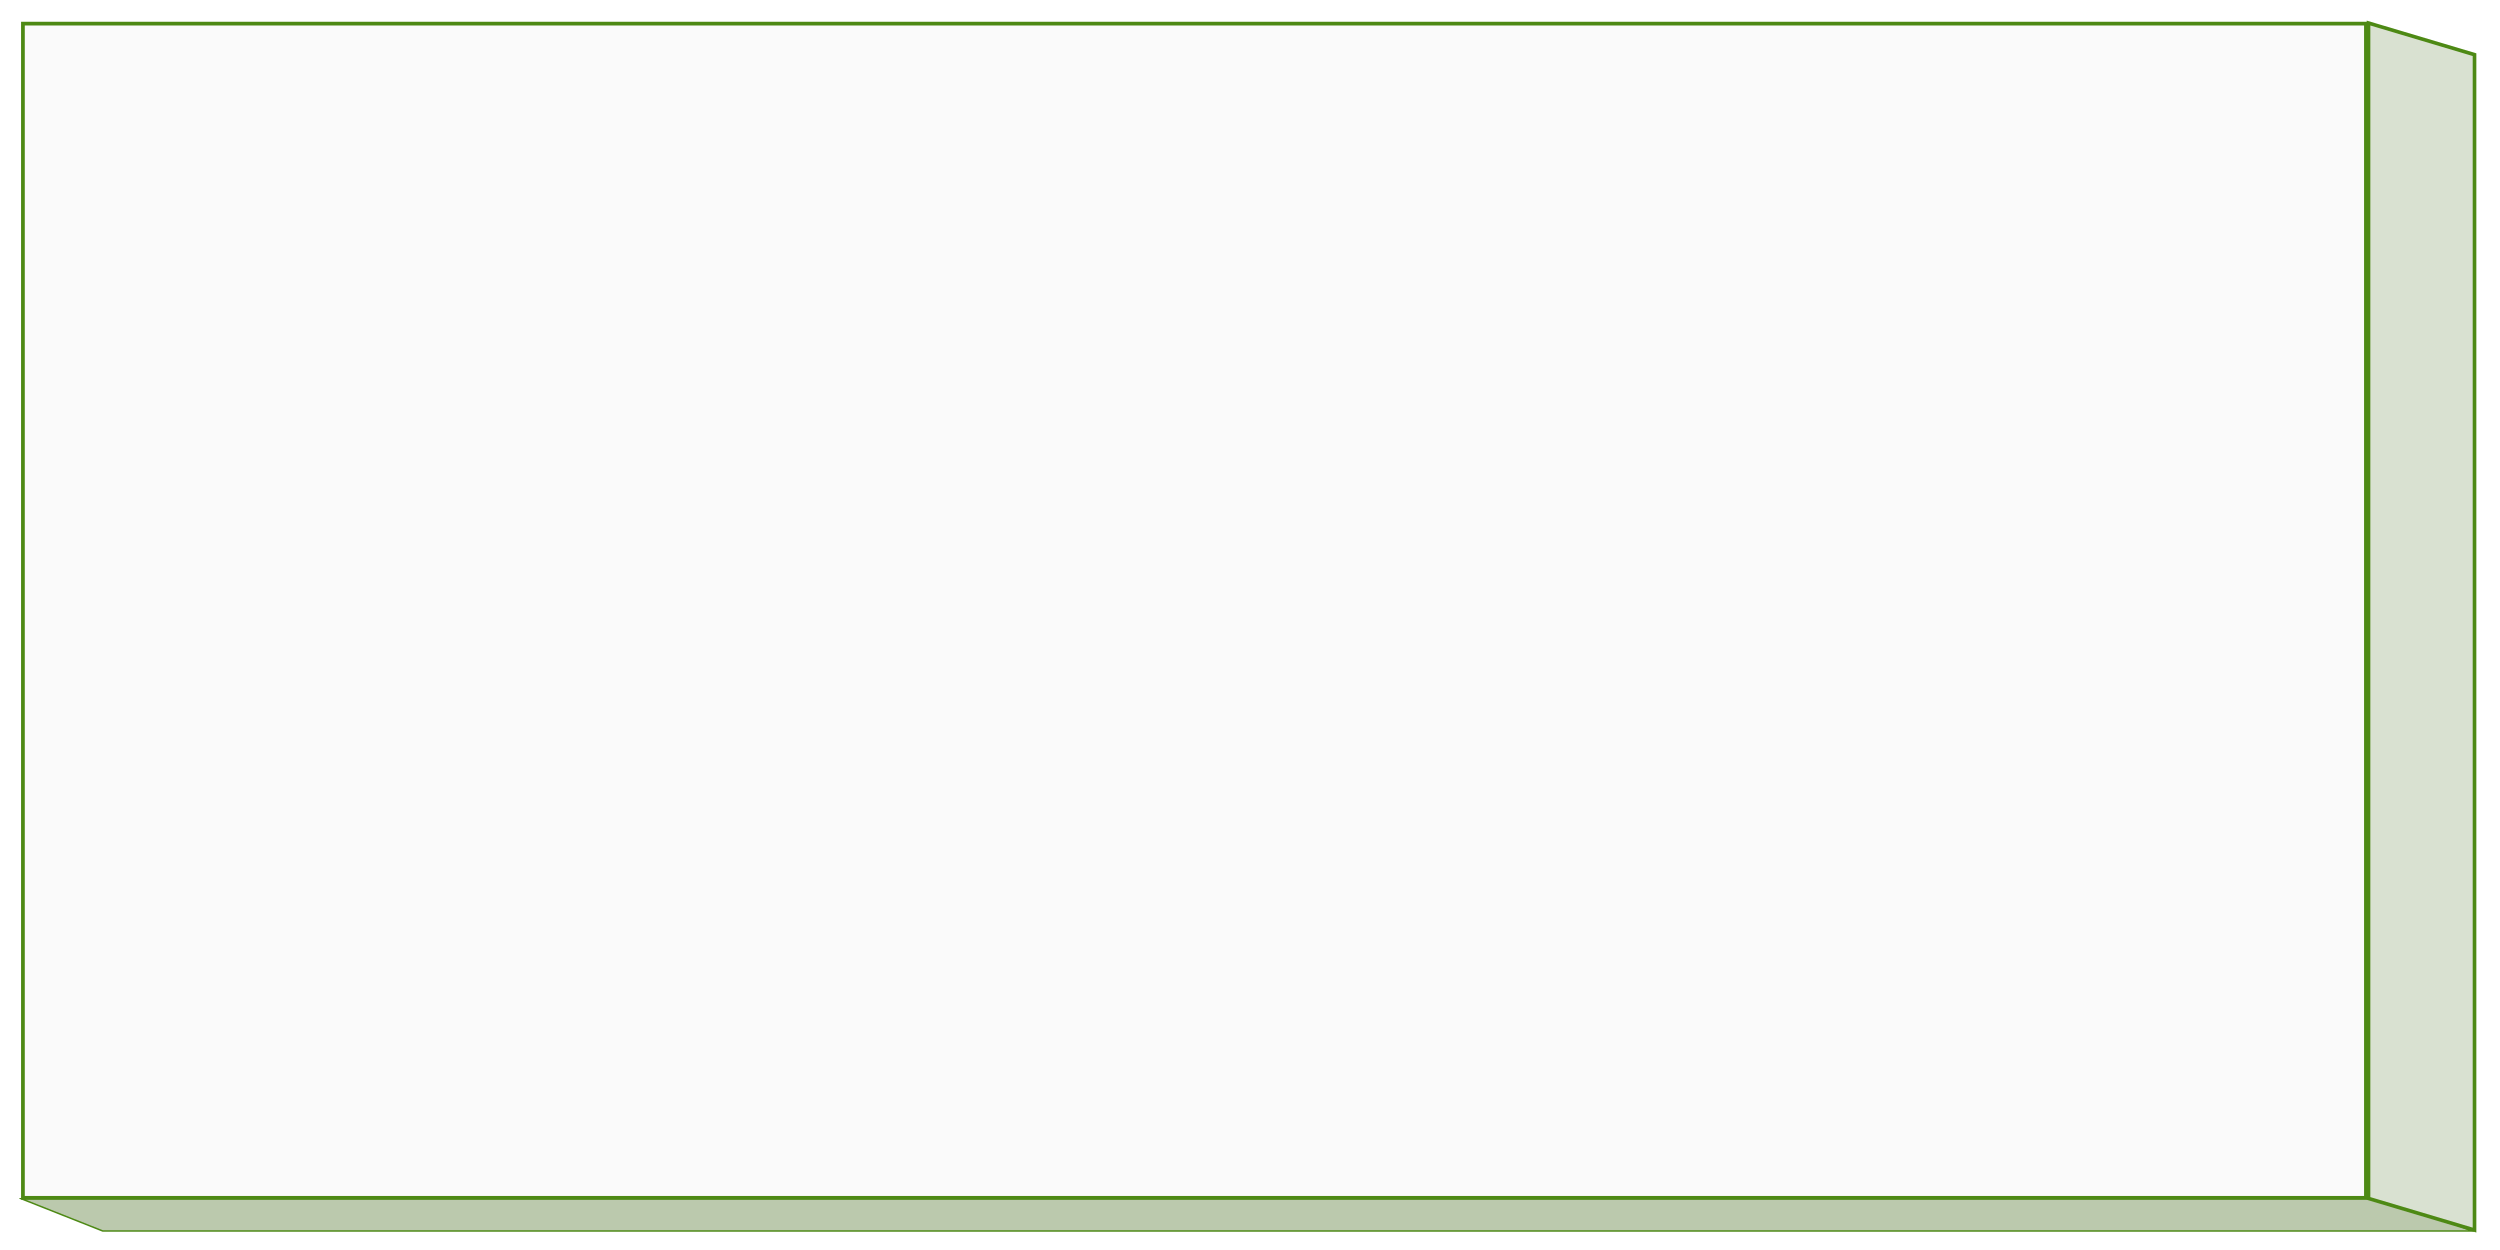
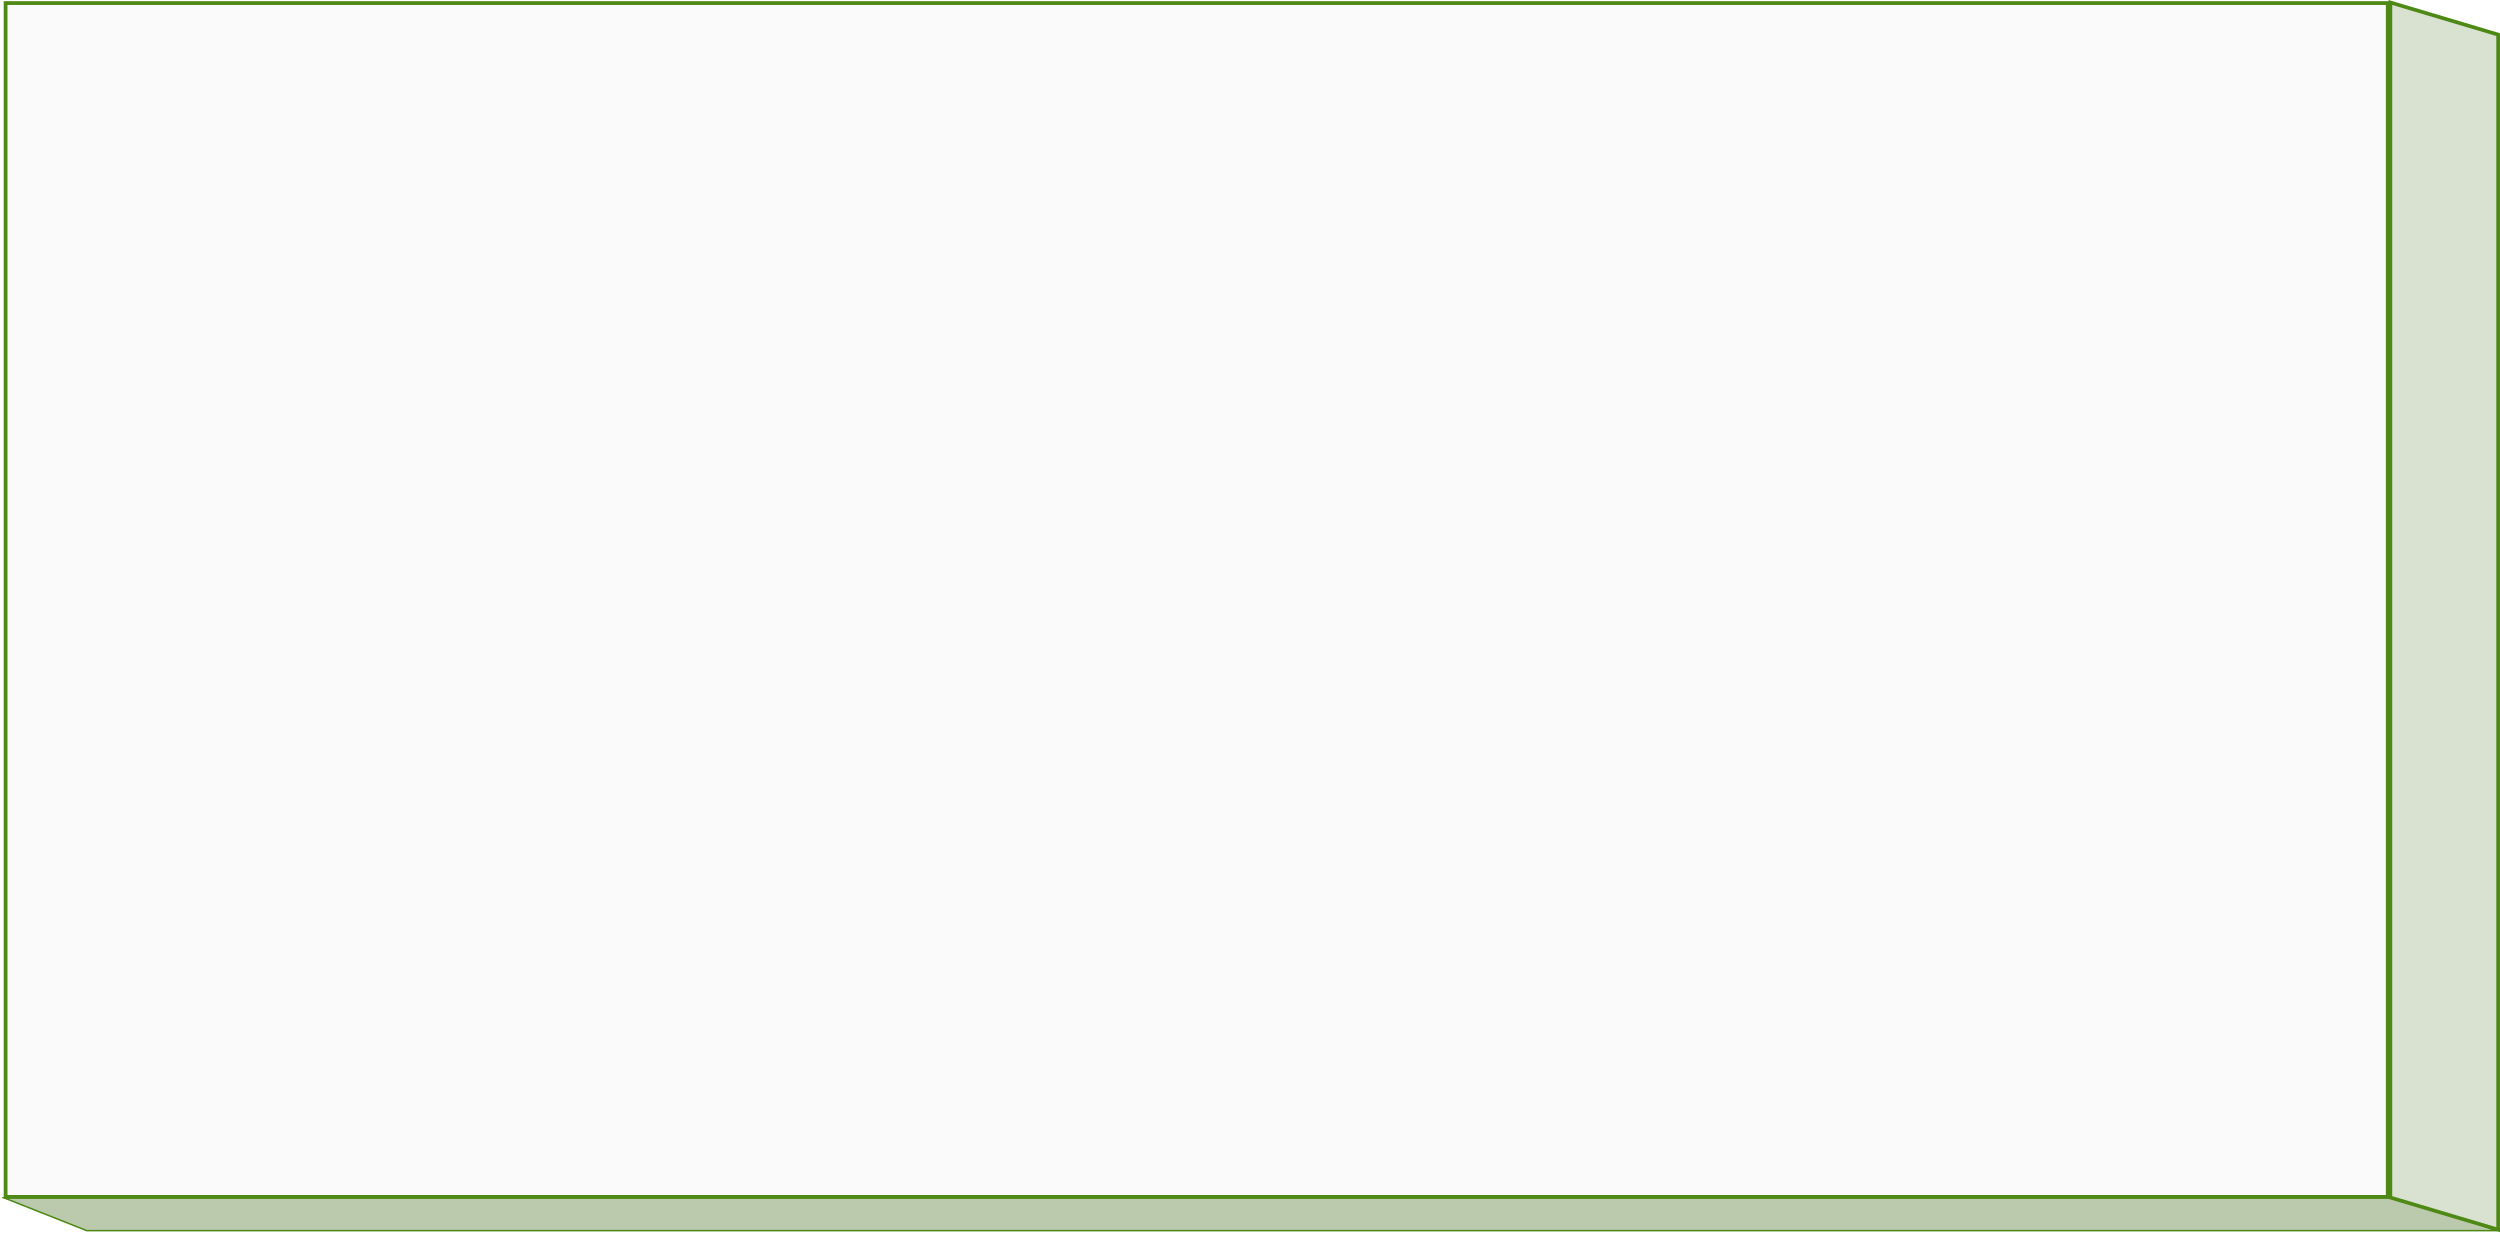
- <svg xmlns="http://www.w3.org/2000/svg" xmlns:ns1="http://www.openswatchbook.org/uri/2009/osb" width="100" height="50" id="svg3149" version="1.1" viewBox="0 0 100 50" preserveAspectRatio="none">
+ <svg xmlns="http://www.w3.org/2000/svg" xmlns:ns1="http://www.openswatchbook.org/uri/2009/osb" width="98.356" height="48.477" id="svg3149" version="1.1" viewBox="0 0 98.356 48.477" preserveAspectRatio="none">
  <defs id="defs3151">
    <linearGradient id="linearGradient3798" ns1:paint="solid">
      <stop style="stop-color:#f5eff4;stop-opacity:1;" offset="0" id="stop3800" />
    </linearGradient>
    <linearGradient id="linearGradient3784">
      <stop style="stop-color:#7e4f76;stop-opacity:0;" offset="0" id="stop3786" />
      <stop id="stop3792" offset="0.5" style="stop-color:#b99fb5;stop-opacity:0;" />
      <stop style="stop-color:#f5eff4;stop-opacity:0;" offset="1" id="stop3788" />
    </linearGradient>
    <linearGradient id="linearGradient3776">
      <stop style="stop-color:#f5eff4;stop-opacity:0.039;" offset="0" id="stop3778" />
      <stop style="stop-color:#f5eff4;stop-opacity:0;" offset="1" id="stop3780" />
    </linearGradient>
    <linearGradient id="linearGradient3768">
      <stop style="stop-color:#ff7f2a;stop-opacity:1;" offset="0" id="stop3770" />
      <stop style="stop-color:#ff7f2a;stop-opacity:0;" offset="1" id="stop3772" />
    </linearGradient>
  </defs>
-   <g id="layer1" transform="translate(0,-1002.362)">
-     <rect style="fill:#bbc9ad;fill-opacity:1;stroke:#4d8914;stroke-width:0.164;stroke-miterlimit:4;stroke-opacity:1;stroke-dasharray:none" id="rect3229-9-1" width="94.772" height="3.5" x="-2650.15" y="2851.488" transform="matrix(1,0,0.9296918,0.3683385,0,0)" />
-     <rect style="fill:#d9e1d1;fill-opacity:1;stroke:#4d8914;stroke-width:0.152;stroke-miterlimit:4;stroke-opacity:1;stroke-dasharray:none" id="rect3229-4-7" width="4.425" height="47.016" x="98.867" y="975.019" transform="matrix(0.9582631,0.2858877,0,1,0,0)" />
-     <rect style="fill:#fafafa;fill-opacity:1;fill-rule:nonzero;stroke:#4d8914;stroke-width:0.149;stroke-miterlimit:2;stroke-opacity:1;stroke-dasharray:none" id="rect3229-40" width="93.72" height="46.968" x="0.917" y="1003.307" />
+   <g id="layer1" transform="translate(0,-1003.885)">
+     <rect style="fill:#bbc9ad;fill-opacity:1;stroke:#4d8914;stroke-width:0.164;stroke-miterlimit:4;stroke-dasharray:none;stroke-opacity:1" id="rect3229-9-1" width="94.772" height="3.5" x="-2652.611" y="2853.385" transform="matrix(1,0,0.9296918,0.3683385,0,0)" />
+     <rect style="fill:#d9e1d1;fill-opacity:1;stroke:#4d8914;stroke-width:0.152;stroke-miterlimit:4;stroke-dasharray:none;stroke-opacity:1" id="rect3229-4-7" width="4.425" height="47.016" x="98.139" y="975.926" transform="matrix(0.9582631,0.2858877,0,1,0,0)" />
+     <rect style="fill:#fafafa;fill-opacity:1;fill-rule:nonzero;stroke:#4d8914;stroke-width:0.149;stroke-miterlimit:2;stroke-dasharray:none;stroke-opacity:1" id="rect3229-40" width="93.72" height="46.968" x="0.22" y="1004.006" />
  </g>
</svg>
